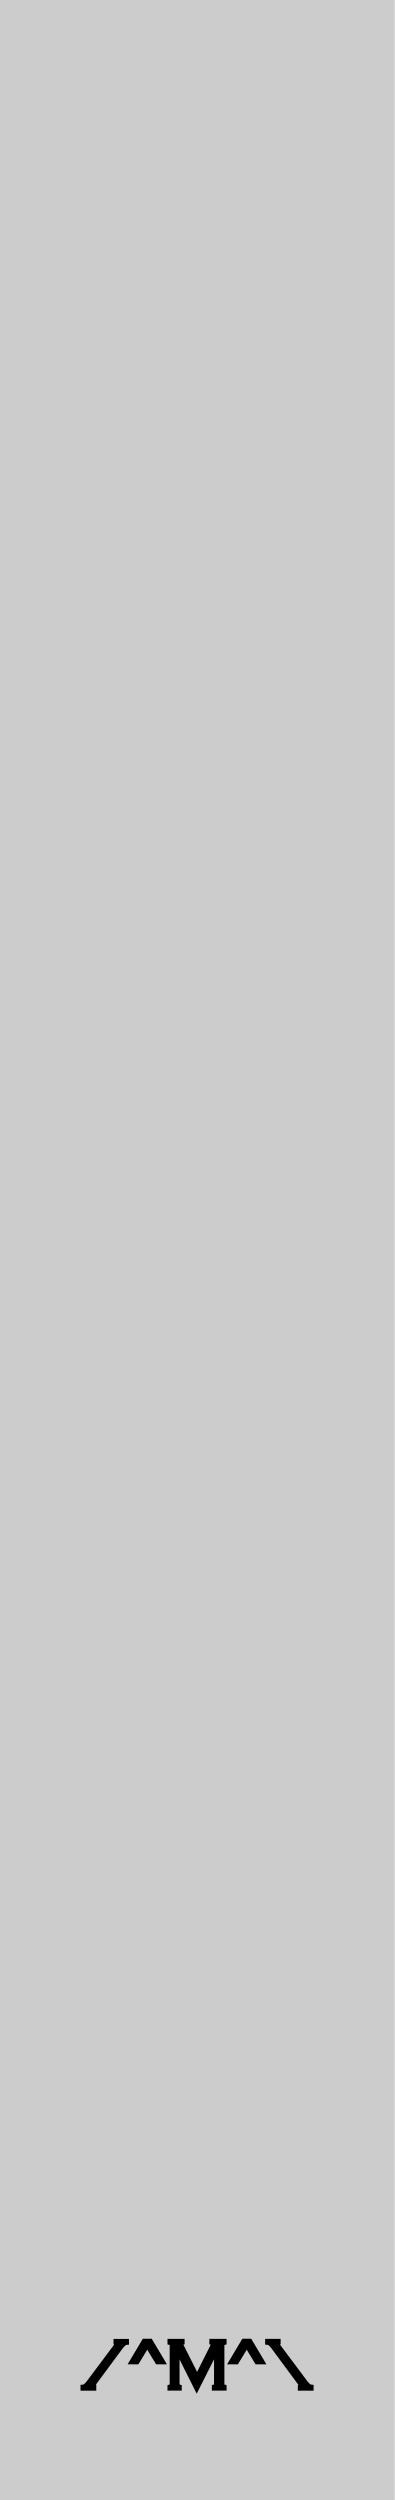
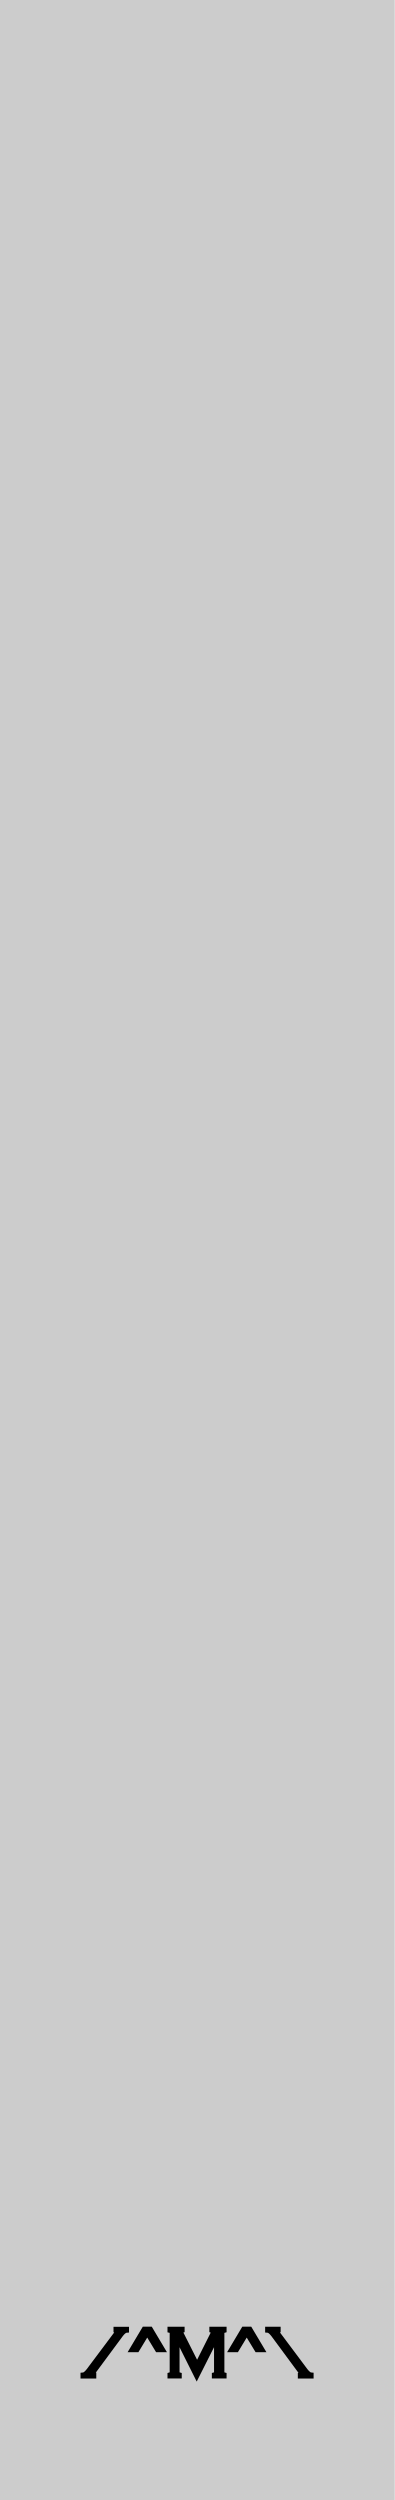
<svg xmlns="http://www.w3.org/2000/svg" width="60" height="380" viewBox="0 0 15.875 100.542" version="1.1" id="svg8">
  <defs id="defs2" />
  <g id="layer5">
    <path style="display:inline;fill:#cccccc;stroke-width:0.331" id="rect3855" d="M 0,196.459 V 297 H 15.875 V 196.459 Z" transform="matrix(1,0,0,1.000007,0,-196.4603)" />
  </g>
  <g id="layer1" transform="translate(0,-196.4583)" style="display:inline">
-     <g id="g1020">
+     <g id="g1020" transform="translate(0,-0.4877076)">
      <path d="m 3.772,292.464 v 0.039 H 3.338 v -0.039 q 0.095,-0.006 0.225,-0.171 l 1.094,-1.462 q 0.074,-0.101 0.074,-0.124 0,-0.037 -0.066,-0.048 v -0.037 h 0.423 v 0.037 q -0.095,0.006 -0.225,0.171 l -1.082,1.463 q -0.076,0.102 -0.076,0.124 0,0.036 0.066,0.047 z" style="font-style:normal;font-variant:normal;font-weight:normal;font-stretch:normal;font-size:2.822px;line-height:1.25;font-family:'Copperplate Gothic Light';-inkscape-font-specification:'Copperplate Gothic Light, ';letter-spacing:0px;word-spacing:0px;fill:#000000;fill-opacity:1;stroke:#000000;stroke-width:0.2;stroke-miterlimit:4;stroke-dasharray:none;stroke-opacity:1" id="path958" />
      <path d="M 5.509,291.444 H 5.308 l 0.493,-0.828 h 0.244 l 0.493,0.828 h -0.204 l -0.413,-0.681 z" style="font-style:normal;font-variant:normal;font-weight:normal;font-stretch:normal;font-size:2.822px;line-height:1.25;font-family:'Copperplate Gothic Light';-inkscape-font-specification:'Copperplate Gothic Light, ';letter-spacing:0px;word-spacing:0px;fill:#000000;fill-opacity:1;stroke:#000000;stroke-width:0.2;stroke-miterlimit:4;stroke-dasharray:none;stroke-opacity:1" id="path960" />
      <path d="M 9.511,291.444 H 9.309 l 0.493,-0.828 h 0.244 l 0.493,0.828 h -0.204 l -0.413,-0.681 z" style="font-style:normal;font-variant:normal;font-weight:normal;font-stretch:normal;font-size:2.822px;line-height:1.25;font-family:'Copperplate Gothic Light';-inkscape-font-specification:'Copperplate Gothic Light, ';letter-spacing:0px;word-spacing:0px;fill:#000000;fill-opacity:1;stroke:#000000;stroke-width:0.2;stroke-miterlimit:4;stroke-dasharray:none;stroke-opacity:1" id="path964" />
      <path d="m 11.186,290.621 v 0.037 q -0.066,0.011 -0.066,0.048 0,0.023 0.074,0.124 l 1.093,1.462 q 0.13,0.165 0.225,0.171 v 0.039 H 12.078 v -0.039 q 0.066,-0.011 0.066,-0.047 0,-0.021 -0.076,-0.124 l -1.08,-1.463 q -0.13,-0.165 -0.225,-0.171 v -0.037 z" style="font-style:normal;font-variant:normal;font-weight:normal;font-stretch:normal;font-size:2.822px;line-height:1.25;font-family:'Copperplate Gothic Light';-inkscape-font-specification:'Copperplate Gothic Light, ';letter-spacing:0px;word-spacing:0px;fill:#000000;fill-opacity:1;stroke:#000000;stroke-width:0.2;stroke-miterlimit:4;stroke-dasharray:none;stroke-opacity:1" id="path966" />
      <path id="path962" style="font-style:normal;font-variant:normal;font-weight:normal;font-stretch:normal;font-size:2.822px;line-height:1.25;font-family:'Copperplate Gothic Light';-inkscape-font-specification:'Copperplate Gothic Light, ';letter-spacing:0px;word-spacing:0px;display:inline;fill:#000000;fill-opacity:1;stroke:#000000;stroke-width:0.2;stroke-miterlimit:4;stroke-dasharray:none;stroke-opacity:1" d="m 7.911,292.502 -0.79,-1.581 v 1.418 q 0,0.057 0.018,0.081 0.018,0.023 0.07,0.037 v 0.044 H 6.836 v -0.044 q 0.052,-0.014 0.07,-0.037 0.018,-0.023 0.018,-0.081 v -1.556 q 0,-0.058 -0.018,-0.081 -0.018,-0.025 -0.07,-0.037 v -0.044 h 0.488 v 0.044 q -0.068,0.023 -0.068,0.058 0,0.017 0.045,0.106 l 0.626,1.242 0.628,-1.253 q 0.033,-0.066 0.033,-0.094 0,-0.036 -0.068,-0.059 v -0.044 h 0.492 v 0.044 q -0.052,0.014 -0.07,0.037 -0.018,0.023 -0.018,0.081 v 1.556 q 0,0.057 0.018,0.081 0.018,0.023 0.07,0.037 v 0.044 H 8.62 v -0.044 q 0.054,-0.014 0.07,-0.037 0.018,-0.023 0.018,-0.081 v -1.418 z" transform="translate(0,1.2291667e-6)" />
    </g>
  </g>
</svg>
